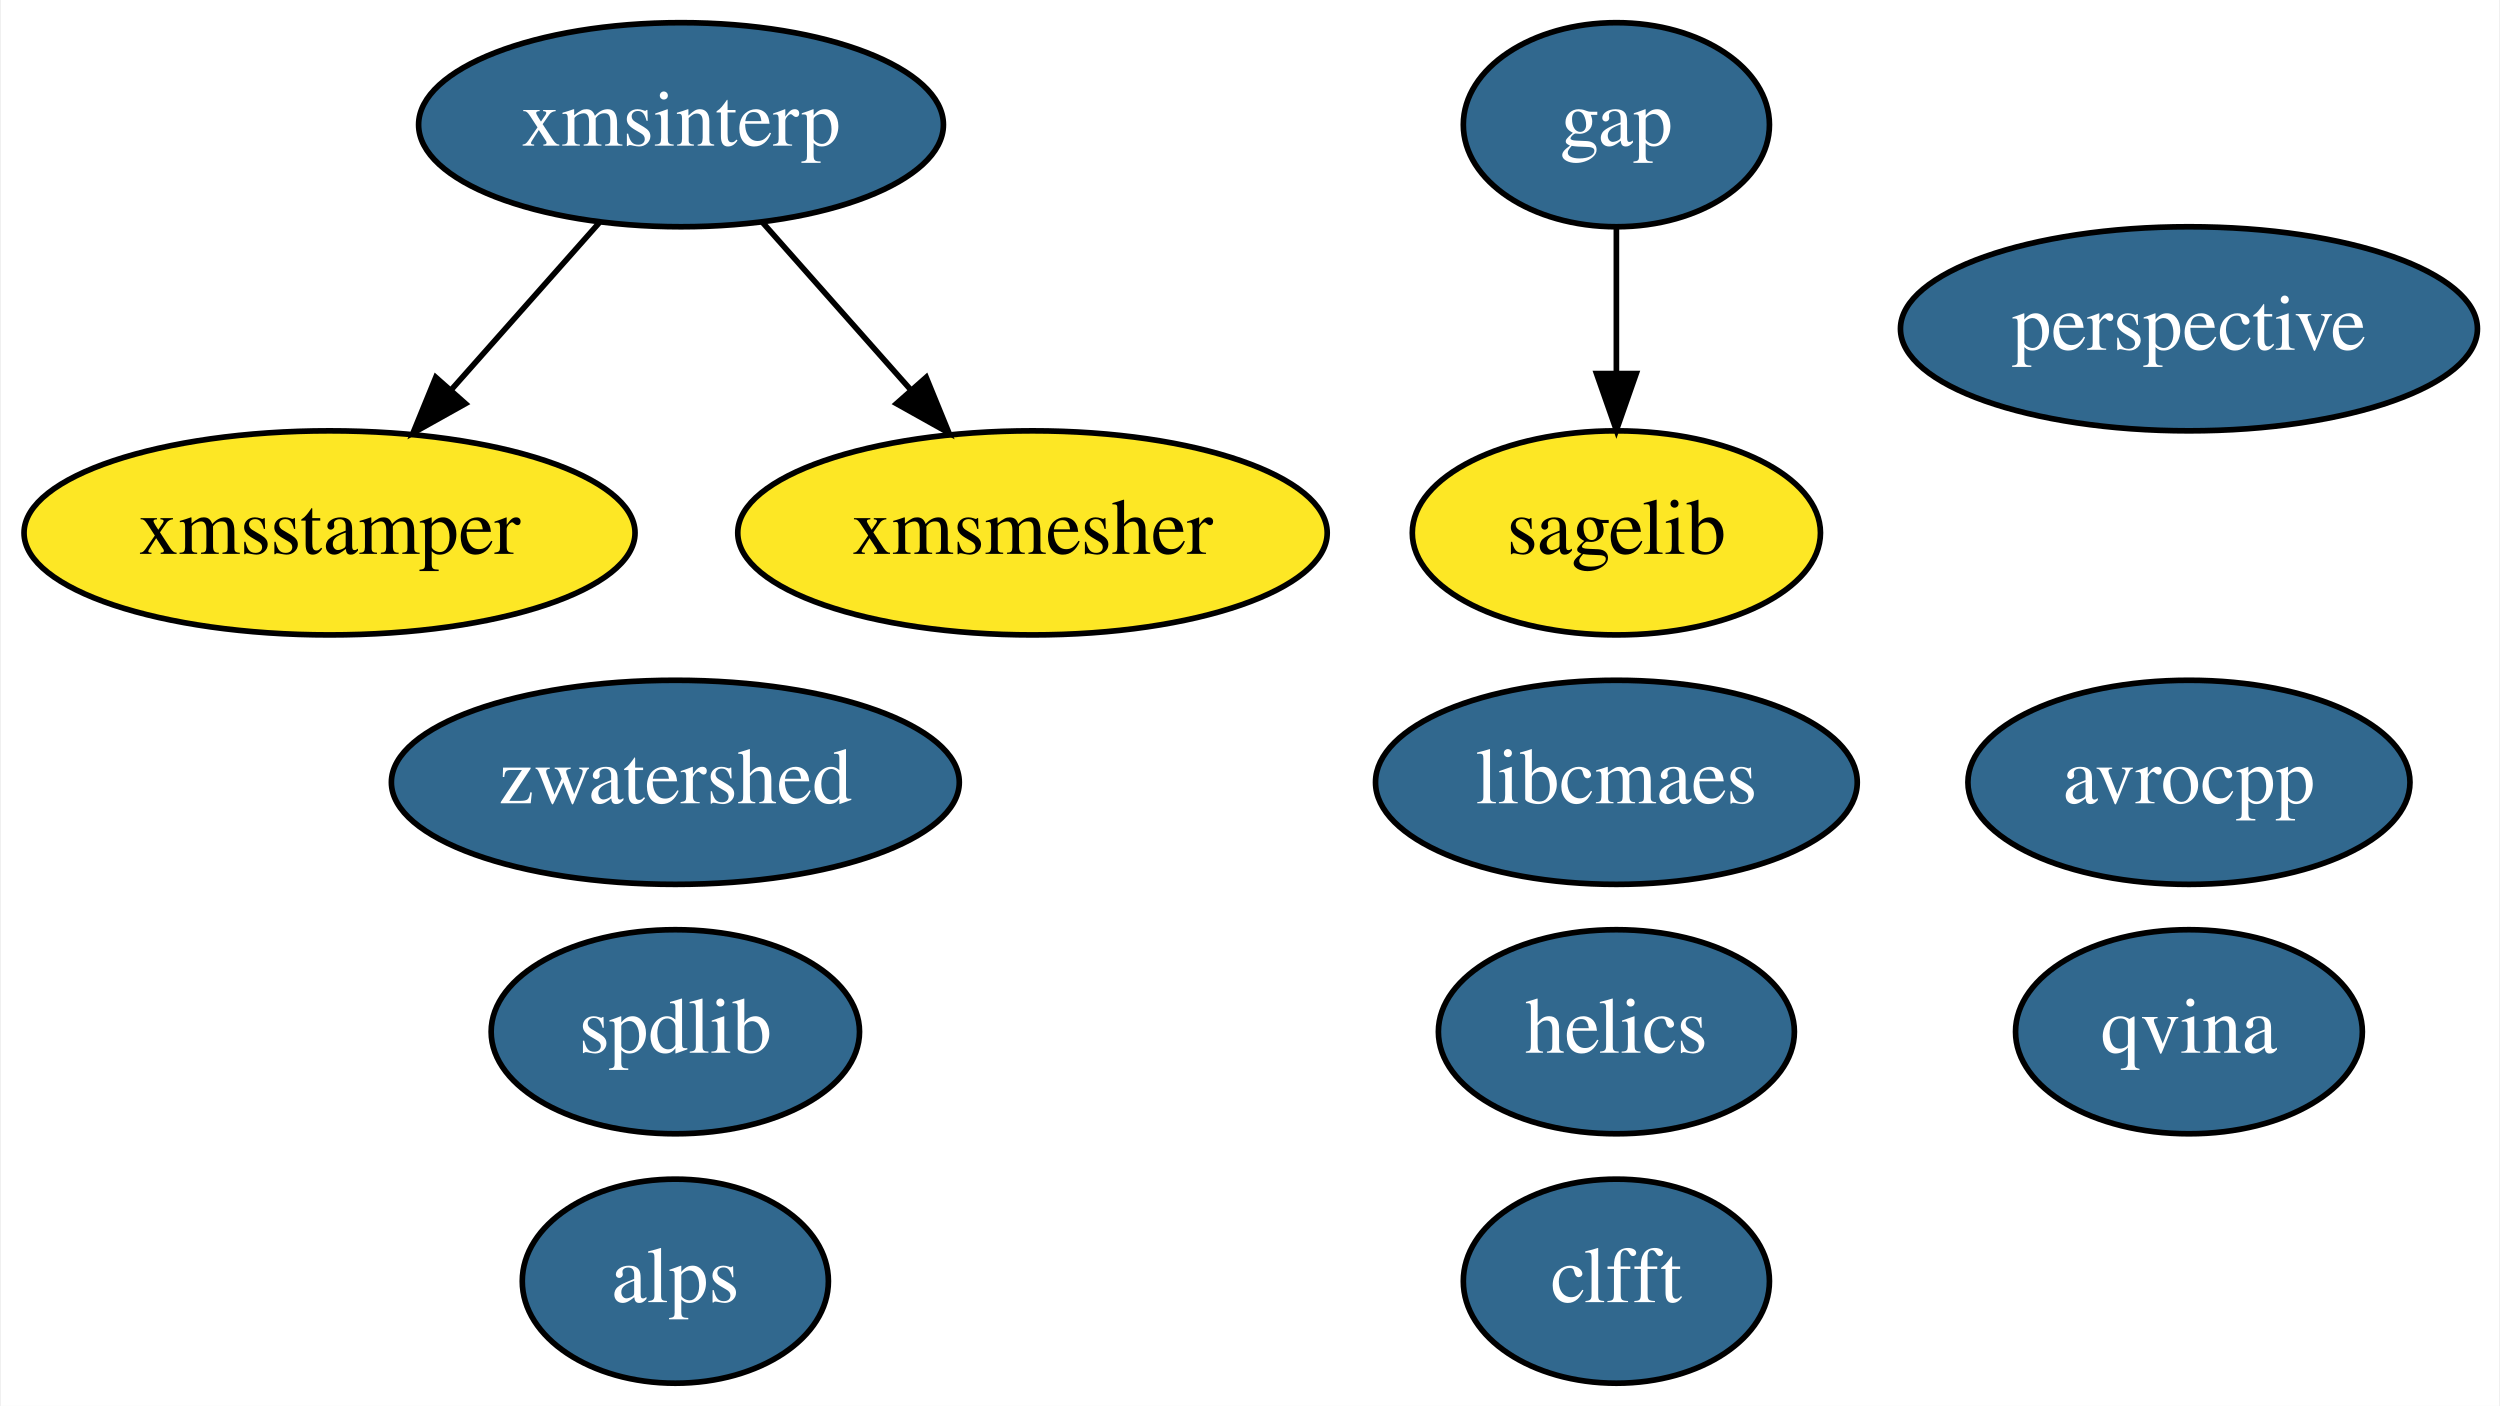
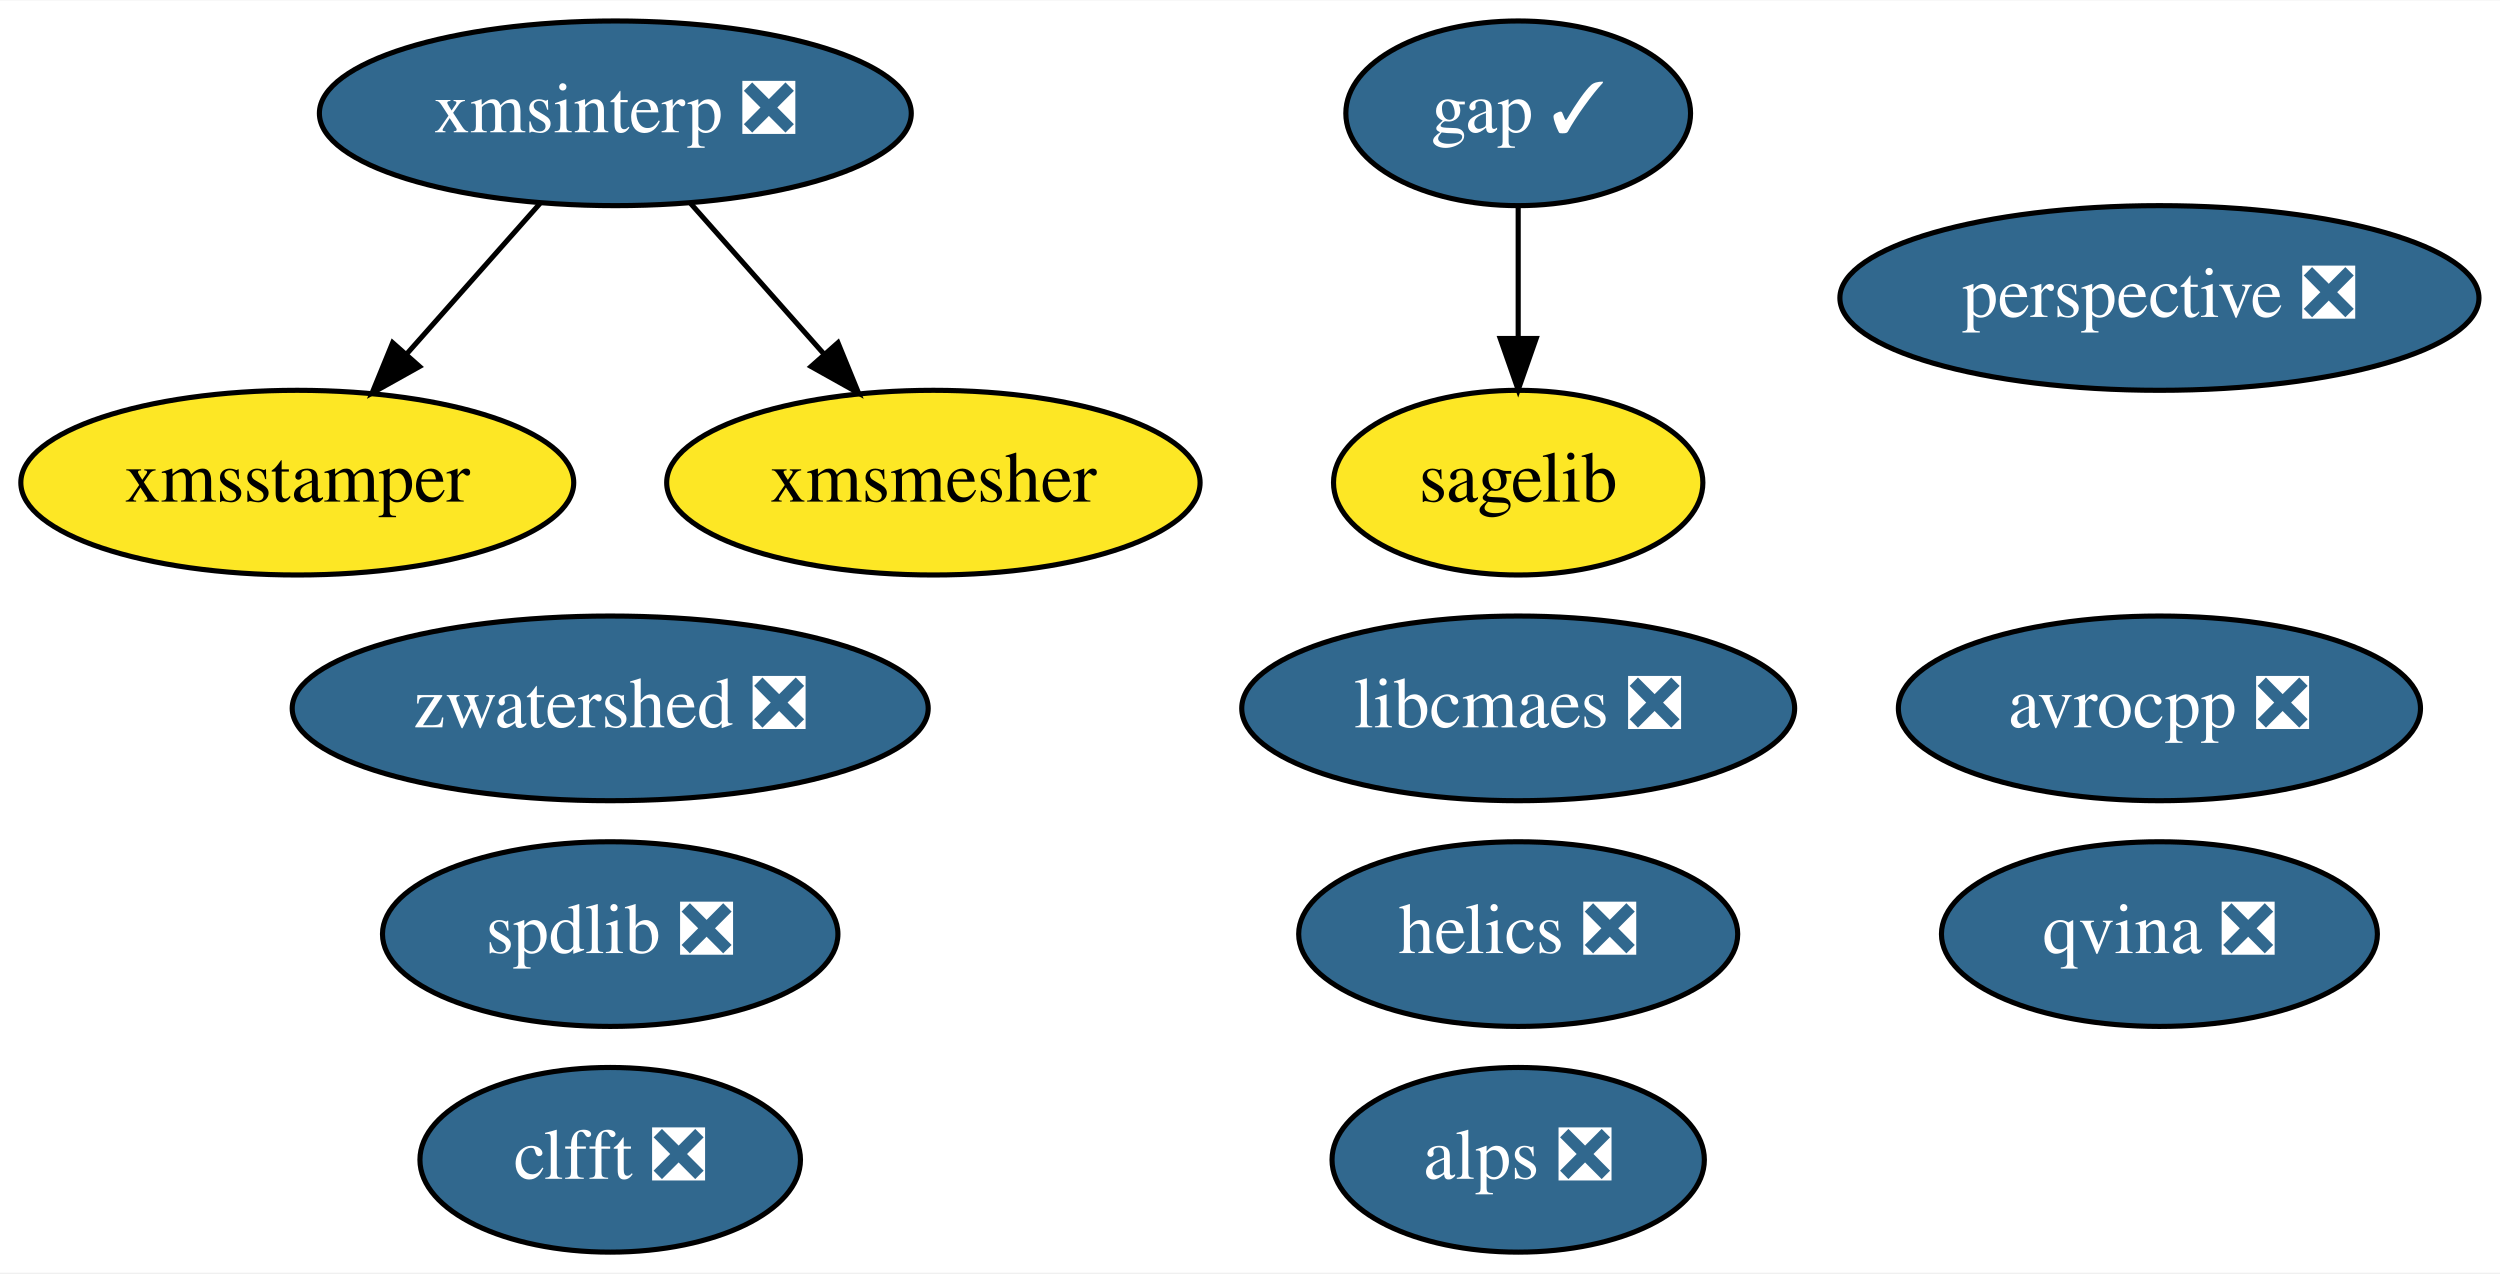
- <svg xmlns="http://www.w3.org/2000/svg" xmlns:xlink="http://www.w3.org/1999/xlink" width="441pt" height="248pt" viewBox="0.00 0.00 440.64 248.00">
+ <svg xmlns="http://www.w3.org/2000/svg" xmlns:xlink="http://www.w3.org/1999/xlink" width="487pt" height="248pt" viewBox="0.00 0.00 487.34 248.00">
  <g id="graph0" class="graph" transform="scale(1 1) rotate(0) translate(4 244)">
-     <polygon fill="white" stroke="transparent" points="-4,4 -4,-244 436.64,-244 436.64,4 -4,4" />
+     <polygon fill="white" stroke="transparent" points="-4,4 -4,-244 483.34,-244 483.34,4 -4,4" />
    <g id="node1" class="node">
      <g id="a_node1">
-         <a xlink:href="https://github.com/conda-forge/avrocpp-feedstock/pull/8" xlink:title="avrocpp">
-           <ellipse fill="#31688e" stroke="black" cx="381.95" cy="-106" rx="38.99" ry="18" />
-           <text text-anchor="middle" x="381.95" y="-102.3" font-family="Times,serif" font-size="14.00" fill="white">avrocpp</text>
+         <a xlink:href="https://github.com/conda-forge/avrocpp-feedstock/pull/8" xlink:title="avrocpp ❎">
+           <ellipse fill="#31688e" stroke="black" cx="416.95" cy="-106" rx="50.89" ry="18" />
+           <text text-anchor="middle" x="416.95" y="-102.3" font-family="Times,serif" font-size="14.00" fill="white">avrocpp ❎</text>
        </a>
      </g>
    </g>
    <g id="node2" class="node">
      <g id="a_node2">
-         <a xlink:href="https://github.com/conda-forge/gap-feedstock/pull/35" xlink:title="gap">
-           <ellipse fill="#31688e" stroke="black" cx="280.95" cy="-222" rx="27" ry="18" />
-           <text text-anchor="middle" x="280.95" y="-218.3" font-family="Times,serif" font-size="14.00" fill="white">gap</text>
+         <a xlink:href="https://github.com/conda-forge/gap-feedstock/pull/35" xlink:title="gap ✓">
+           <ellipse fill="#31688e" stroke="black" cx="291.95" cy="-222" rx="33.6" ry="18" />
+           <text text-anchor="middle" x="291.95" y="-218.3" font-family="Times,serif" font-size="14.00" fill="white">gap ✓</text>
        </a>
      </g>
    </g>
    <g id="node4" class="node">
      <g id="a_node4">
        <a xlink:href="https://github.com/conda-forge/sagelib-feedstock" xlink:title="sagelib">
-           <ellipse fill="#fde725" stroke="black" cx="280.95" cy="-150" rx="36" ry="18" />
-           <text text-anchor="middle" x="280.95" y="-146.3" font-family="Times,serif" font-size="14.00">sagelib</text>
+           <ellipse fill="#fde725" stroke="black" cx="291.95" cy="-150" rx="36" ry="18" />
+           <text text-anchor="middle" x="291.95" y="-146.3" font-family="Times,serif" font-size="14.00">sagelib</text>
        </a>
      </g>
    </g>
    <g id="edge1" class="edge">
-       <path fill="none" stroke="black" d="M280.95,-203.7C280.95,-195.98 280.95,-186.71 280.95,-178.11" />
-       <polygon fill="black" stroke="black" points="284.45,-178.1 280.95,-168.1 277.45,-178.1 284.45,-178.1" />
+       <path fill="none" stroke="black" d="M291.95,-203.7C291.95,-195.98 291.95,-186.71 291.95,-178.11" />
+       <polygon fill="black" stroke="black" points="295.45,-178.1 291.95,-168.1 288.45,-178.1 295.45,-178.1" />
    </g>
    <g id="node3" class="node">
      <g id="a_node3">
-         <a xlink:href="https://github.com/conda-forge/libcmaes-feedstock/pull/22" xlink:title="libcmaes">
-           <ellipse fill="#31688e" stroke="black" cx="280.95" cy="-106" rx="42.49" ry="18" />
-           <text text-anchor="middle" x="280.95" y="-102.3" font-family="Times,serif" font-size="14.00" fill="white">libcmaes</text>
+         <a xlink:href="https://github.com/conda-forge/libcmaes-feedstock/pull/22" xlink:title="libcmaes ❎">
+           <ellipse fill="#31688e" stroke="black" cx="291.95" cy="-106" rx="53.89" ry="18" />
+           <text text-anchor="middle" x="291.95" y="-102.3" font-family="Times,serif" font-size="14.00" fill="white">libcmaes ❎</text>
        </a>
      </g>
    </g>
    <g id="node5" class="node">
      <g id="a_node5">
-         <a xlink:href="https://github.com/conda-forge/zwatershed-feedstock/pull/16" xlink:title="zwatershed">
-           <ellipse fill="#31688e" stroke="black" cx="114.95" cy="-106" rx="50.09" ry="18" />
-           <text text-anchor="middle" x="114.95" y="-102.3" font-family="Times,serif" font-size="14.00" fill="white">zwatershed</text>
+         <a xlink:href="https://github.com/conda-forge/zwatershed-feedstock/pull/16" xlink:title="zwatershed ❎">
+           <ellipse fill="#31688e" stroke="black" cx="114.95" cy="-106" rx="61.99" ry="18" />
+           <text text-anchor="middle" x="114.95" y="-102.3" font-family="Times,serif" font-size="14.00" fill="white">zwatershed ❎</text>
        </a>
      </g>
    </g>
    <g id="node6" class="node">
      <g id="a_node6">
-         <a xlink:href="https://github.com/conda-forge/alps-feedstock/pull/30" xlink:title="alps">
-           <ellipse fill="#31688e" stroke="black" cx="114.95" cy="-18" rx="27" ry="18" />
-           <text text-anchor="middle" x="114.95" y="-14.3" font-family="Times,serif" font-size="14.00" fill="white">alps</text>
+         <a xlink:href="https://github.com/conda-forge/alps-feedstock/pull/30" xlink:title="alps ❎">
+           <ellipse fill="#31688e" stroke="black" cx="291.95" cy="-18" rx="36.29" ry="18" />
+           <text text-anchor="middle" x="291.95" y="-14.3" font-family="Times,serif" font-size="14.00" fill="white">alps ❎</text>
        </a>
      </g>
    </g>
    <g id="node7" class="node">
      <g id="a_node7">
-         <a xlink:href="https://github.com/conda-forge/clfft-feedstock/pull/10" xlink:title="clfft">
-           <ellipse fill="#31688e" stroke="black" cx="280.95" cy="-18" rx="27" ry="18" />
-           <text text-anchor="middle" x="280.95" y="-14.3" font-family="Times,serif" font-size="14.00" fill="white">clfft</text>
+         <a xlink:href="https://github.com/conda-forge/clfft-feedstock/pull/10" xlink:title="clfft ❎">
+           <ellipse fill="#31688e" stroke="black" cx="114.95" cy="-18" rx="37.09" ry="18" />
+           <text text-anchor="middle" x="114.95" y="-14.3" font-family="Times,serif" font-size="14.00" fill="white">clfft ❎</text>
        </a>
      </g>
    </g>
    <g id="node8" class="node">
      <g id="a_node8">
-         <a xlink:href="https://github.com/conda-forge/spdlib-feedstock/pull/16" xlink:title="spdlib">
-           <ellipse fill="#31688e" stroke="black" cx="114.95" cy="-62" rx="32.49" ry="18" />
-           <text text-anchor="middle" x="114.95" y="-58.3" font-family="Times,serif" font-size="14.00" fill="white">spdlib</text>
+         <a xlink:href="https://github.com/conda-forge/spdlib-feedstock/pull/16" xlink:title="spdlib ❎">
+           <ellipse fill="#31688e" stroke="black" cx="114.95" cy="-62" rx="44.39" ry="18" />
+           <text text-anchor="middle" x="114.95" y="-58.3" font-family="Times,serif" font-size="14.00" fill="white">spdlib ❎</text>
        </a>
      </g>
    </g>
    <g id="node9" class="node">
      <g id="a_node9">
-         <a xlink:href="https://github.com/conda-forge/helics-feedstock/pull/18" xlink:title="helics">
-           <ellipse fill="#31688e" stroke="black" cx="280.95" cy="-62" rx="31.4" ry="18" />
-           <text text-anchor="middle" x="280.95" y="-58.3" font-family="Times,serif" font-size="14.00" fill="white">helics</text>
+         <a xlink:href="https://github.com/conda-forge/helics-feedstock/pull/18" xlink:title="helics ❎">
+           <ellipse fill="#31688e" stroke="black" cx="291.95" cy="-62" rx="42.79" ry="18" />
+           <text text-anchor="middle" x="291.95" y="-58.3" font-family="Times,serif" font-size="14.00" fill="white">helics ❎</text>
        </a>
      </g>
    </g>
    <g id="node10" class="node">
      <g id="a_node10">
-         <a xlink:href="https://github.com/conda-forge/xmsinterp-feedstock/pull/6" xlink:title="xmsinterp">
-           <ellipse fill="#31688e" stroke="black" cx="115.95" cy="-222" rx="46.29" ry="18" />
-           <text text-anchor="middle" x="115.95" y="-218.3" font-family="Times,serif" font-size="14.00" fill="white">xmsinterp</text>
+         <a xlink:href="https://github.com/conda-forge/xmsinterp-feedstock/pull/6" xlink:title="xmsinterp ❎">
+           <ellipse fill="#31688e" stroke="black" cx="115.95" cy="-222" rx="57.69" ry="18" />
+           <text text-anchor="middle" x="115.95" y="-218.3" font-family="Times,serif" font-size="14.00" fill="white">xmsinterp ❎</text>
        </a>
      </g>
    </g>
    <g id="node11" class="node">
      <g id="a_node11">
        <a xlink:href="https://github.com/conda-forge/xmsstamper-feedstock" xlink:title="xmsstamper">
          <ellipse fill="#fde725" stroke="black" cx="53.95" cy="-150" rx="53.89" ry="18" />
          <text text-anchor="middle" x="53.95" y="-146.3" font-family="Times,serif" font-size="14.00">xmsstamper</text>
        </a>
      </g>
    </g>
    <g id="edge3" class="edge">
-       <path fill="none" stroke="black" d="M101.57,-204.76C93.77,-195.97 84,-184.93 75.33,-175.14" />
-       <polygon fill="black" stroke="black" points="77.93,-172.8 68.68,-167.63 72.69,-177.44 77.93,-172.8" />
+       <path fill="none" stroke="black" d="M101.25,-204.41C93.53,-195.69 83.92,-184.85 75.39,-175.21" />
+       <polygon fill="black" stroke="black" points="77.78,-172.64 68.53,-167.47 72.54,-177.28 77.78,-172.64" />
    </g>
    <g id="node12" class="node">
      <g id="a_node12">
        <a xlink:href="https://github.com/conda-forge/xmsmesher-feedstock" xlink:title="xmsmesher">
          <ellipse fill="#fde725" stroke="black" cx="177.95" cy="-150" rx="51.99" ry="18" />
          <text text-anchor="middle" x="177.95" y="-146.3" font-family="Times,serif" font-size="14.00">xmsmesher</text>
        </a>
      </g>
    </g>
    <g id="edge2" class="edge">
-       <path fill="none" stroke="black" d="M130.33,-204.76C138.12,-195.97 147.89,-184.93 156.56,-175.14" />
-       <polygon fill="black" stroke="black" points="159.2,-177.44 163.21,-167.63 153.96,-172.8 159.2,-177.44" />
+       <path fill="none" stroke="black" d="M130.64,-204.41C138.36,-195.69 147.97,-184.85 156.5,-175.21" />
+       <polygon fill="black" stroke="black" points="159.35,-177.28 163.36,-167.47 154.11,-172.64 159.35,-177.28" />
    </g>
    <g id="node13" class="node">
      <g id="a_node13">
-         <a xlink:href="https://github.com/conda-forge/qvina-feedstock/pull/3" xlink:title="qvina">
-           <ellipse fill="#31688e" stroke="black" cx="381.95" cy="-62" rx="30.59" ry="18" />
-           <text text-anchor="middle" x="381.95" y="-58.3" font-family="Times,serif" font-size="14.00" fill="white">qvina</text>
+         <a xlink:href="https://github.com/conda-forge/qvina-feedstock/pull/3" xlink:title="qvina ❎">
+           <ellipse fill="#31688e" stroke="black" cx="416.95" cy="-62" rx="42.49" ry="18" />
+           <text text-anchor="middle" x="416.95" y="-58.3" font-family="Times,serif" font-size="14.00" fill="white">qvina ❎</text>
        </a>
      </g>
    </g>
    <g id="node14" class="node">
      <g id="a_node14">
-         <a xlink:href="https://github.com/conda-forge/perspective-feedstock/pull/6" xlink:title="perspective">
-           <ellipse fill="#31688e" stroke="black" cx="381.95" cy="-186" rx="50.89" ry="18" />
-           <text text-anchor="middle" x="381.95" y="-182.3" font-family="Times,serif" font-size="14.00" fill="white">perspective</text>
+         <a xlink:href="https://github.com/conda-forge/perspective-feedstock/pull/6" xlink:title="perspective ❎">
+           <ellipse fill="#31688e" stroke="black" cx="416.95" cy="-186" rx="62.29" ry="18" />
+           <text text-anchor="middle" x="416.95" y="-182.3" font-family="Times,serif" font-size="14.00" fill="white">perspective ❎</text>
        </a>
      </g>
    </g>
  </g>
</svg>
